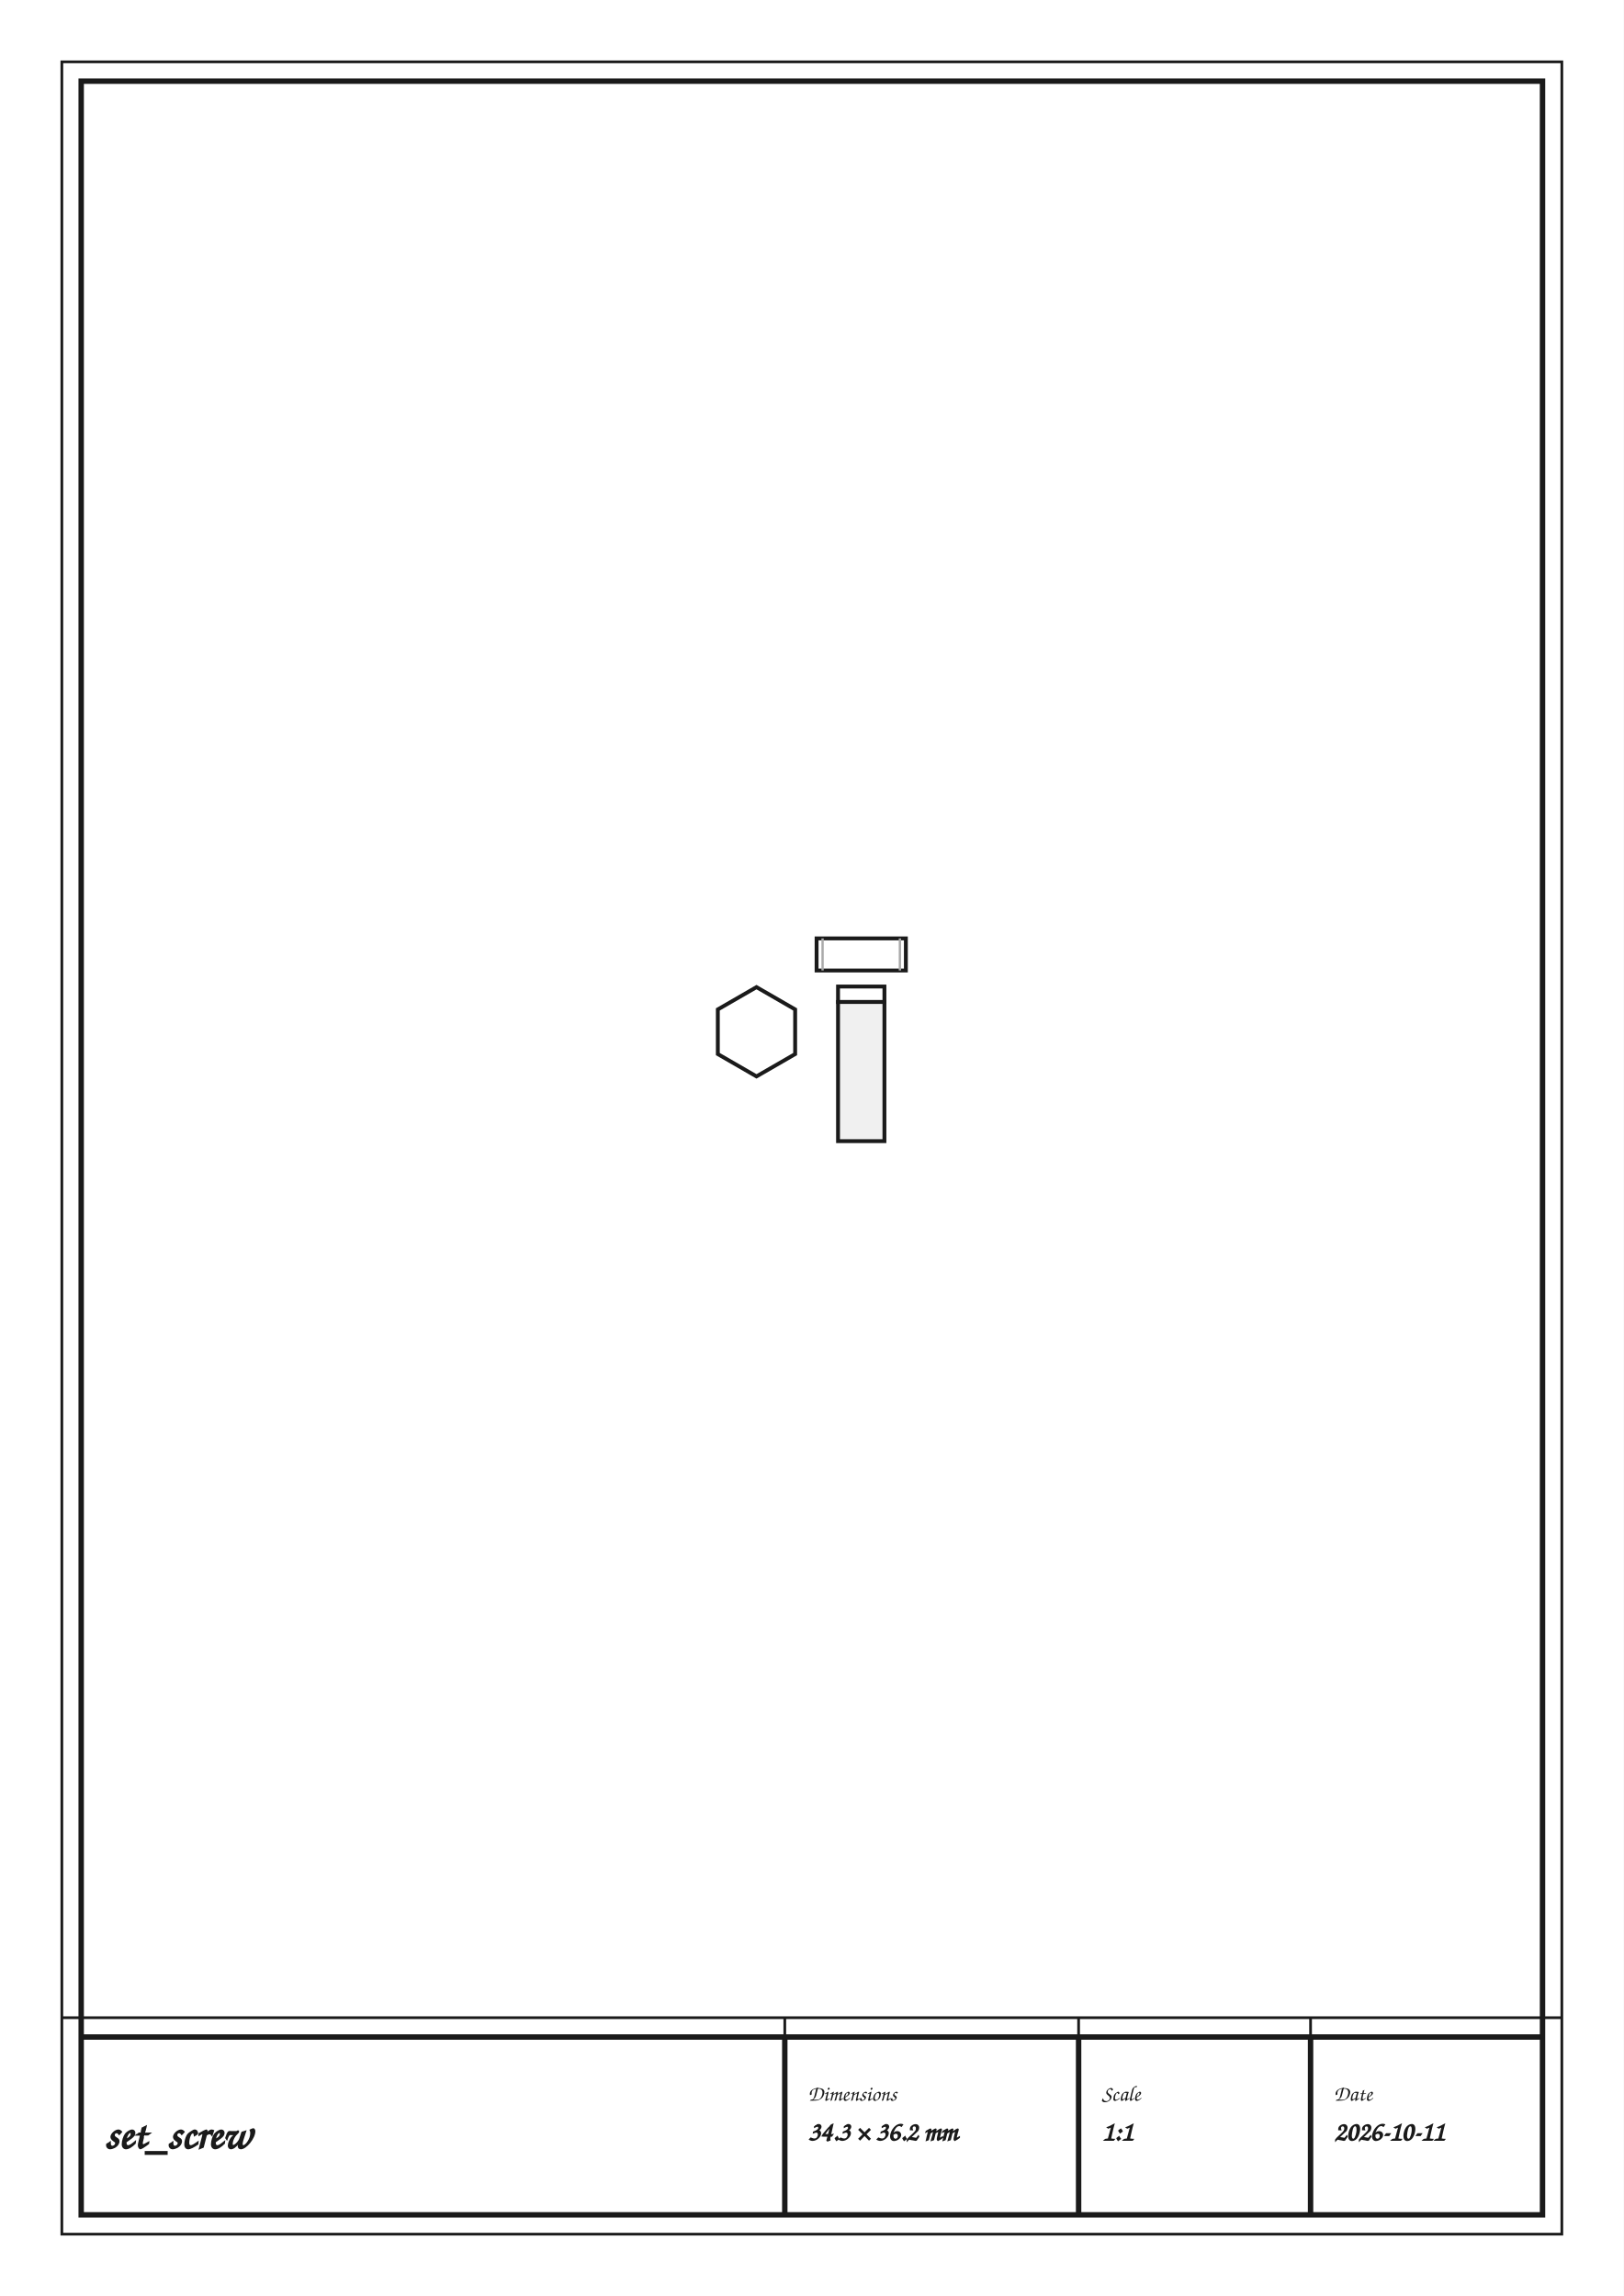
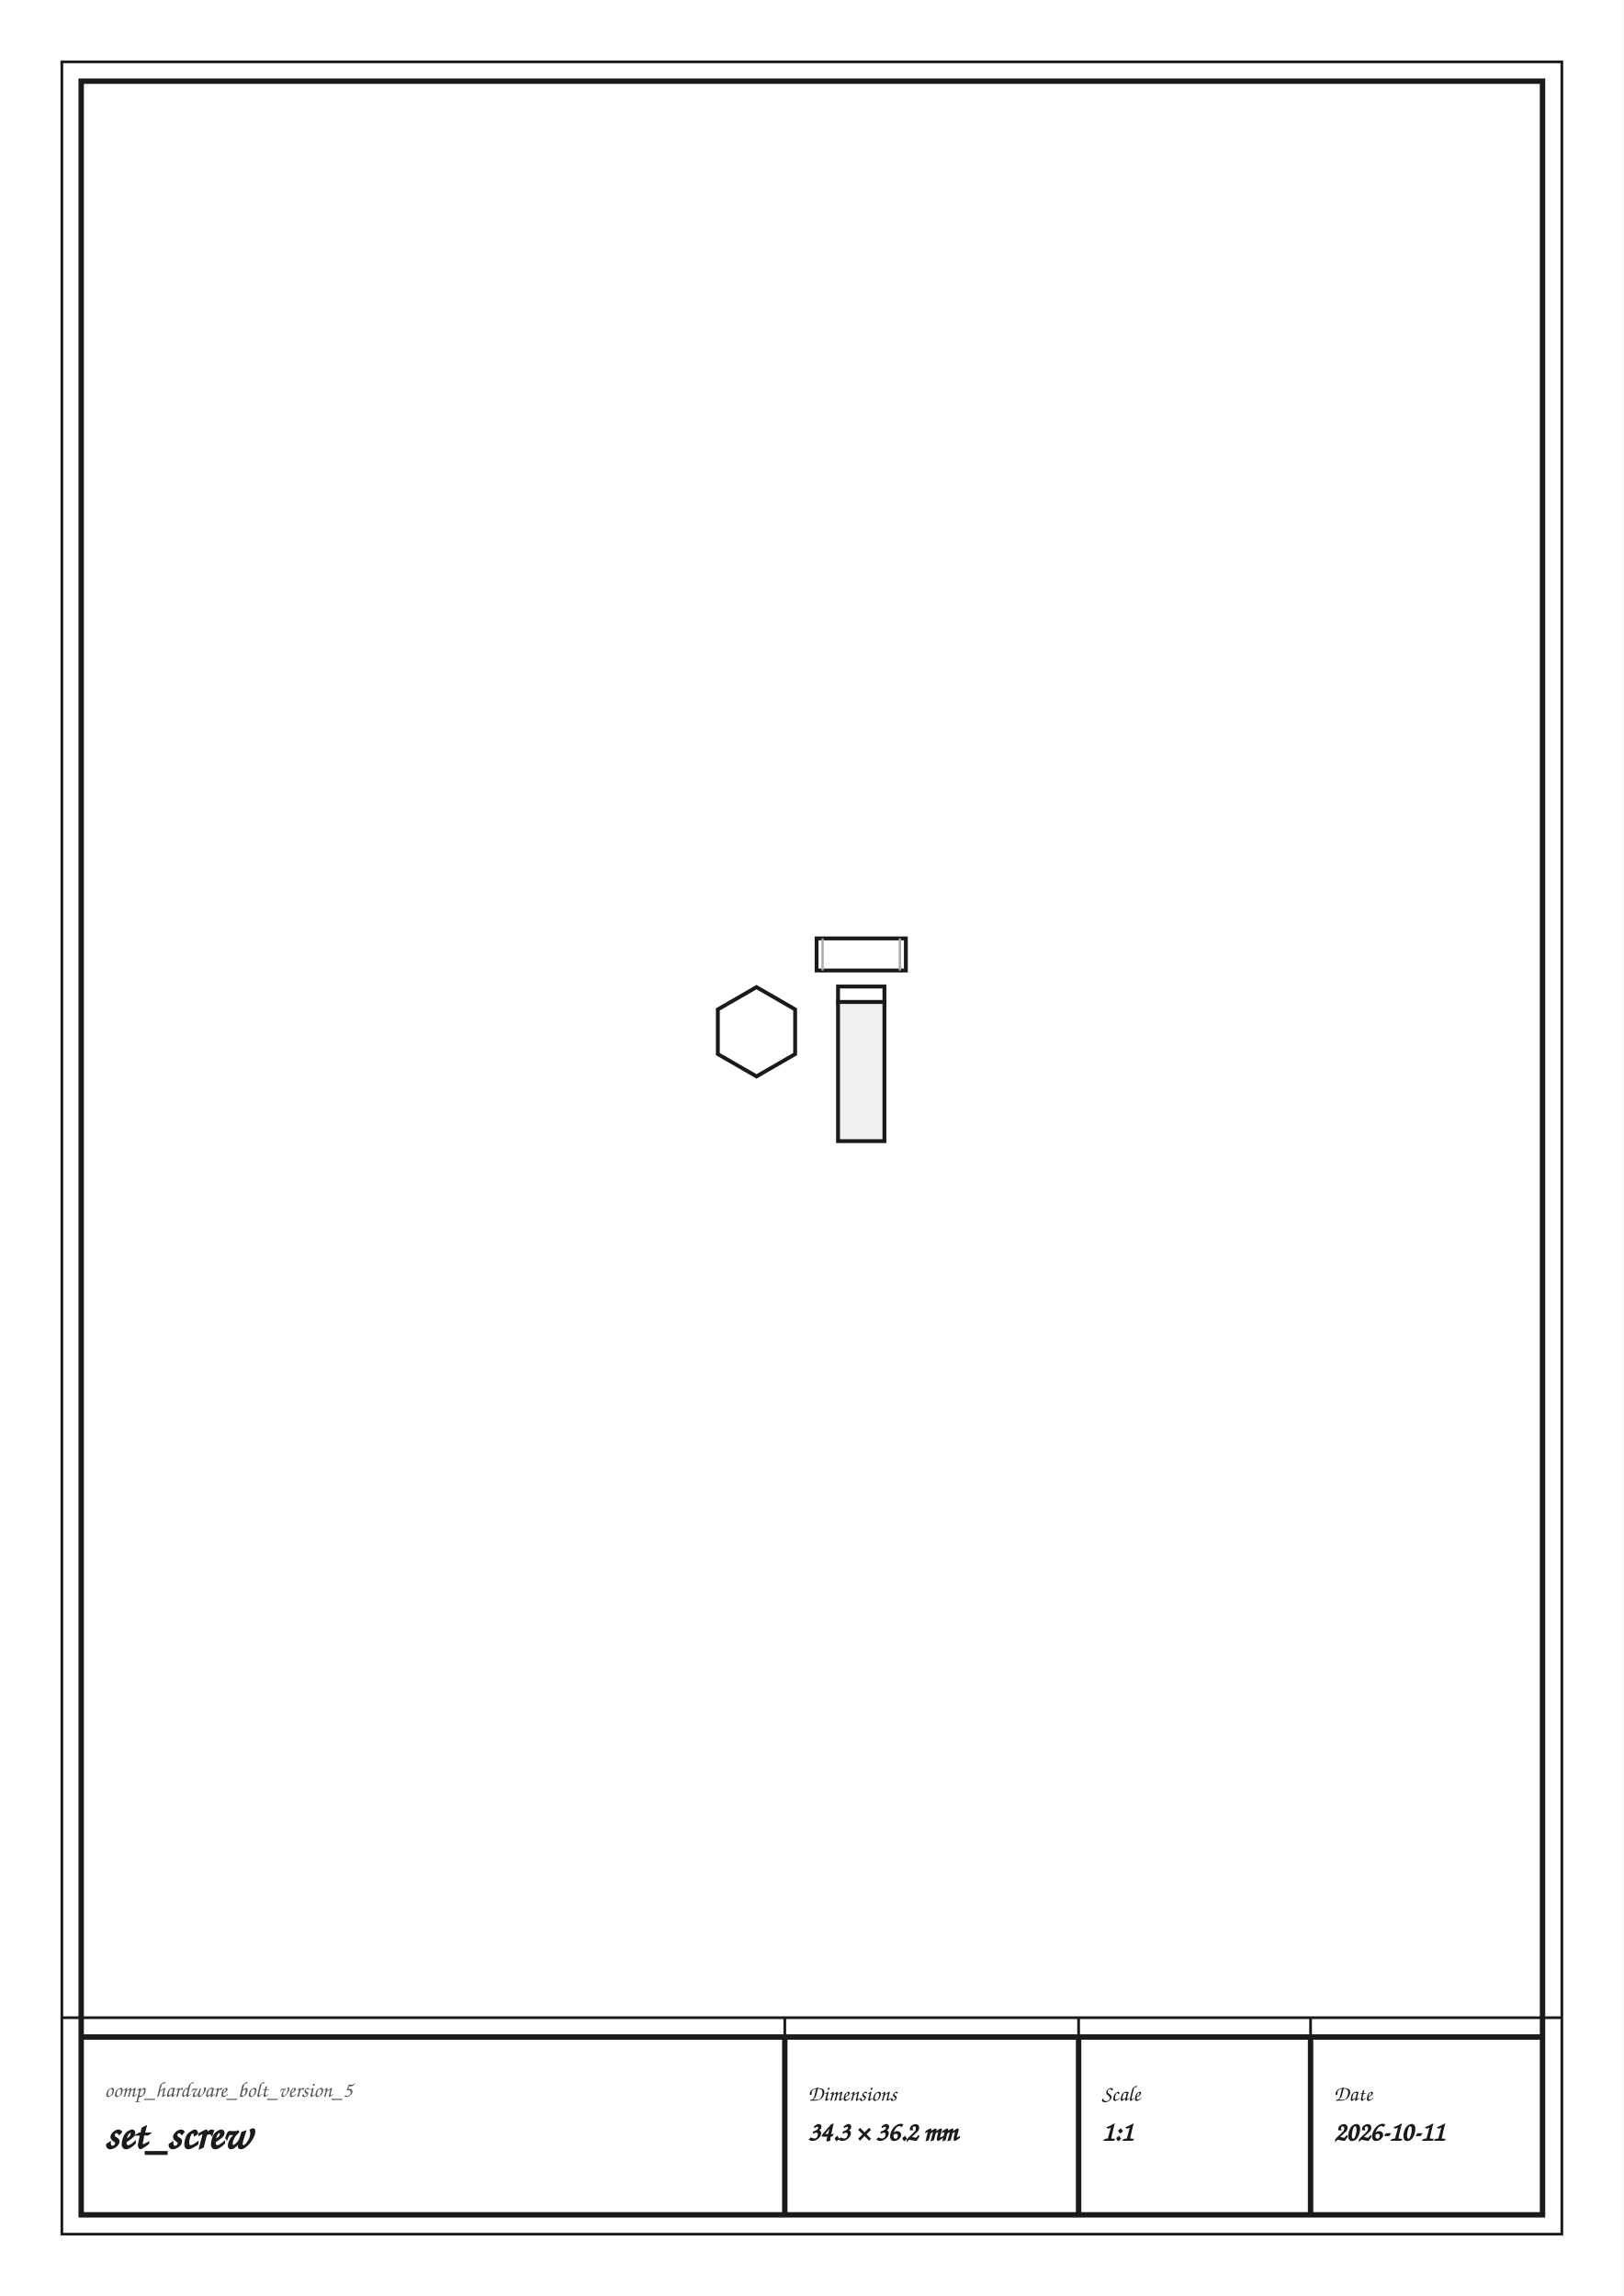
<svg xmlns="http://www.w3.org/2000/svg" width="210mm" height="297mm" viewBox="0 0 210 297">
  <rect x="0" y="0" width="210" height="297" fill="white" stroke="none" />
  <rect x="8" y="8" width="194" height="281" fill="none" stroke="#1A1A1A" stroke-width="0.35" />
  <rect x="10.5" y="10.5" width="189" height="276" fill="none" stroke="#1A1A1A" stroke-width="0.7" />
  <line x1="8" y1="261" x2="202" y2="261" stroke="#1A1A1A" stroke-width="0.35" />
  <line x1="10.5" y1="263.5" x2="199.5" y2="263.5" stroke="#1A1A1A" stroke-width="0.7" />
  <line x1="101.5" y1="261" x2="101.5" y2="286.5" stroke="#1A1A1A" stroke-width="0.35" />
  <line x1="101.5" y1="263.5" x2="101.5" y2="286.5" stroke="#1A1A1A" stroke-width="0.7" />
  <line x1="139.5" y1="261" x2="139.5" y2="286.5" stroke="#1A1A1A" stroke-width="0.35" />
  <line x1="139.5" y1="263.5" x2="139.5" y2="286.5" stroke="#1A1A1A" stroke-width="0.7" />
  <line x1="169.5" y1="261" x2="169.5" y2="286.5" stroke="#1A1A1A" stroke-width="0.35" />
  <line x1="169.5" y1="263.5" x2="169.5" y2="286.5" stroke="#1A1A1A" stroke-width="0.7" />
+   <text x="13.5" y="270.5" font-family="Swis721 Blk BT, comic sans ms" font-size="2.8" font-weight="normal" text-anchor="start" dominant-baseline="middle" fill="#555555" textLength="85" lengthAdjust="spacingAndGlyphs">oomp_hardware_bolt_version_5</text>
  <text x="13.5" y="276.5" font-family="Swis721 Blk BT, comic sans ms" font-size="5.5" font-weight="bold" text-anchor="start" dominant-baseline="middle" fill="#1A1A1A" textLength="85" lengthAdjust="spacingAndGlyphs">set_screw</text>
  <text x="104.5" y="271" font-family="Swis721 Blk BT, comic sans ms" font-size="2.8" font-weight="normal" text-anchor="start" dominant-baseline="middle" fill="#1A1A1A">Dimensions</text>
  <text x="104.5" y="276" font-family="Swis721 Blk BT, comic sans ms" font-size="3.5" font-weight="bold" text-anchor="start" dominant-baseline="middle" fill="#1A1A1A">34.3 × 36.2 mm</text>
  <text x="142.5" y="271" font-family="Swis721 Blk BT, comic sans ms" font-size="2.8" font-weight="normal" text-anchor="start" dominant-baseline="middle" fill="#1A1A1A">Scale</text>
  <text x="142.5" y="276" font-family="Swis721 Blk BT, comic sans ms" font-size="3.5" font-weight="bold" text-anchor="start" dominant-baseline="middle" fill="#1A1A1A">1:1</text>
  <text x="172.5" y="271" font-family="Swis721 Blk BT, comic sans ms" font-size="2.8" font-weight="normal" text-anchor="start" dominant-baseline="middle" fill="#1A1A1A">Date</text>
  <text x="172.5" y="276" font-family="Swis721 Blk BT, comic sans ms" font-size="3.5" font-weight="bold" text-anchor="start" dominant-baseline="middle" fill="#1A1A1A">2026-10-11</text>
  <g transform="translate(87.8397,116.3875) scale(1)">
    <polygon points="15,14.188 10,11.302 5,14.188 5,19.962 10,22.849 15,19.962" fill="none" stroke="#1A1A1A" stroke-width="0.5" />
    <rect x="17.773" y="5" width="11.547" height="4.15" fill="none" stroke="#1A1A1A" stroke-width="0.5" />
    <line x1="18.547" y1="9.15" x2="18.547" y2="5" fill="#333333" stroke="#AAAAAA" stroke-width="0.3" />
    <line x1="28.547" y1="9.15" x2="28.547" y2="5" fill="#333333" stroke="#AAAAAA" stroke-width="0.3" />
    <rect x="20.547" y="11.225" width="6" height="2" fill="none" stroke="#1A1A1A" stroke-width="0.5" />
    <rect x="20.547" y="13.225" width="6" height="18" fill="#F0F0F0" stroke="#1A1A1A" stroke-width="0.5" />
  </g>
</svg>
